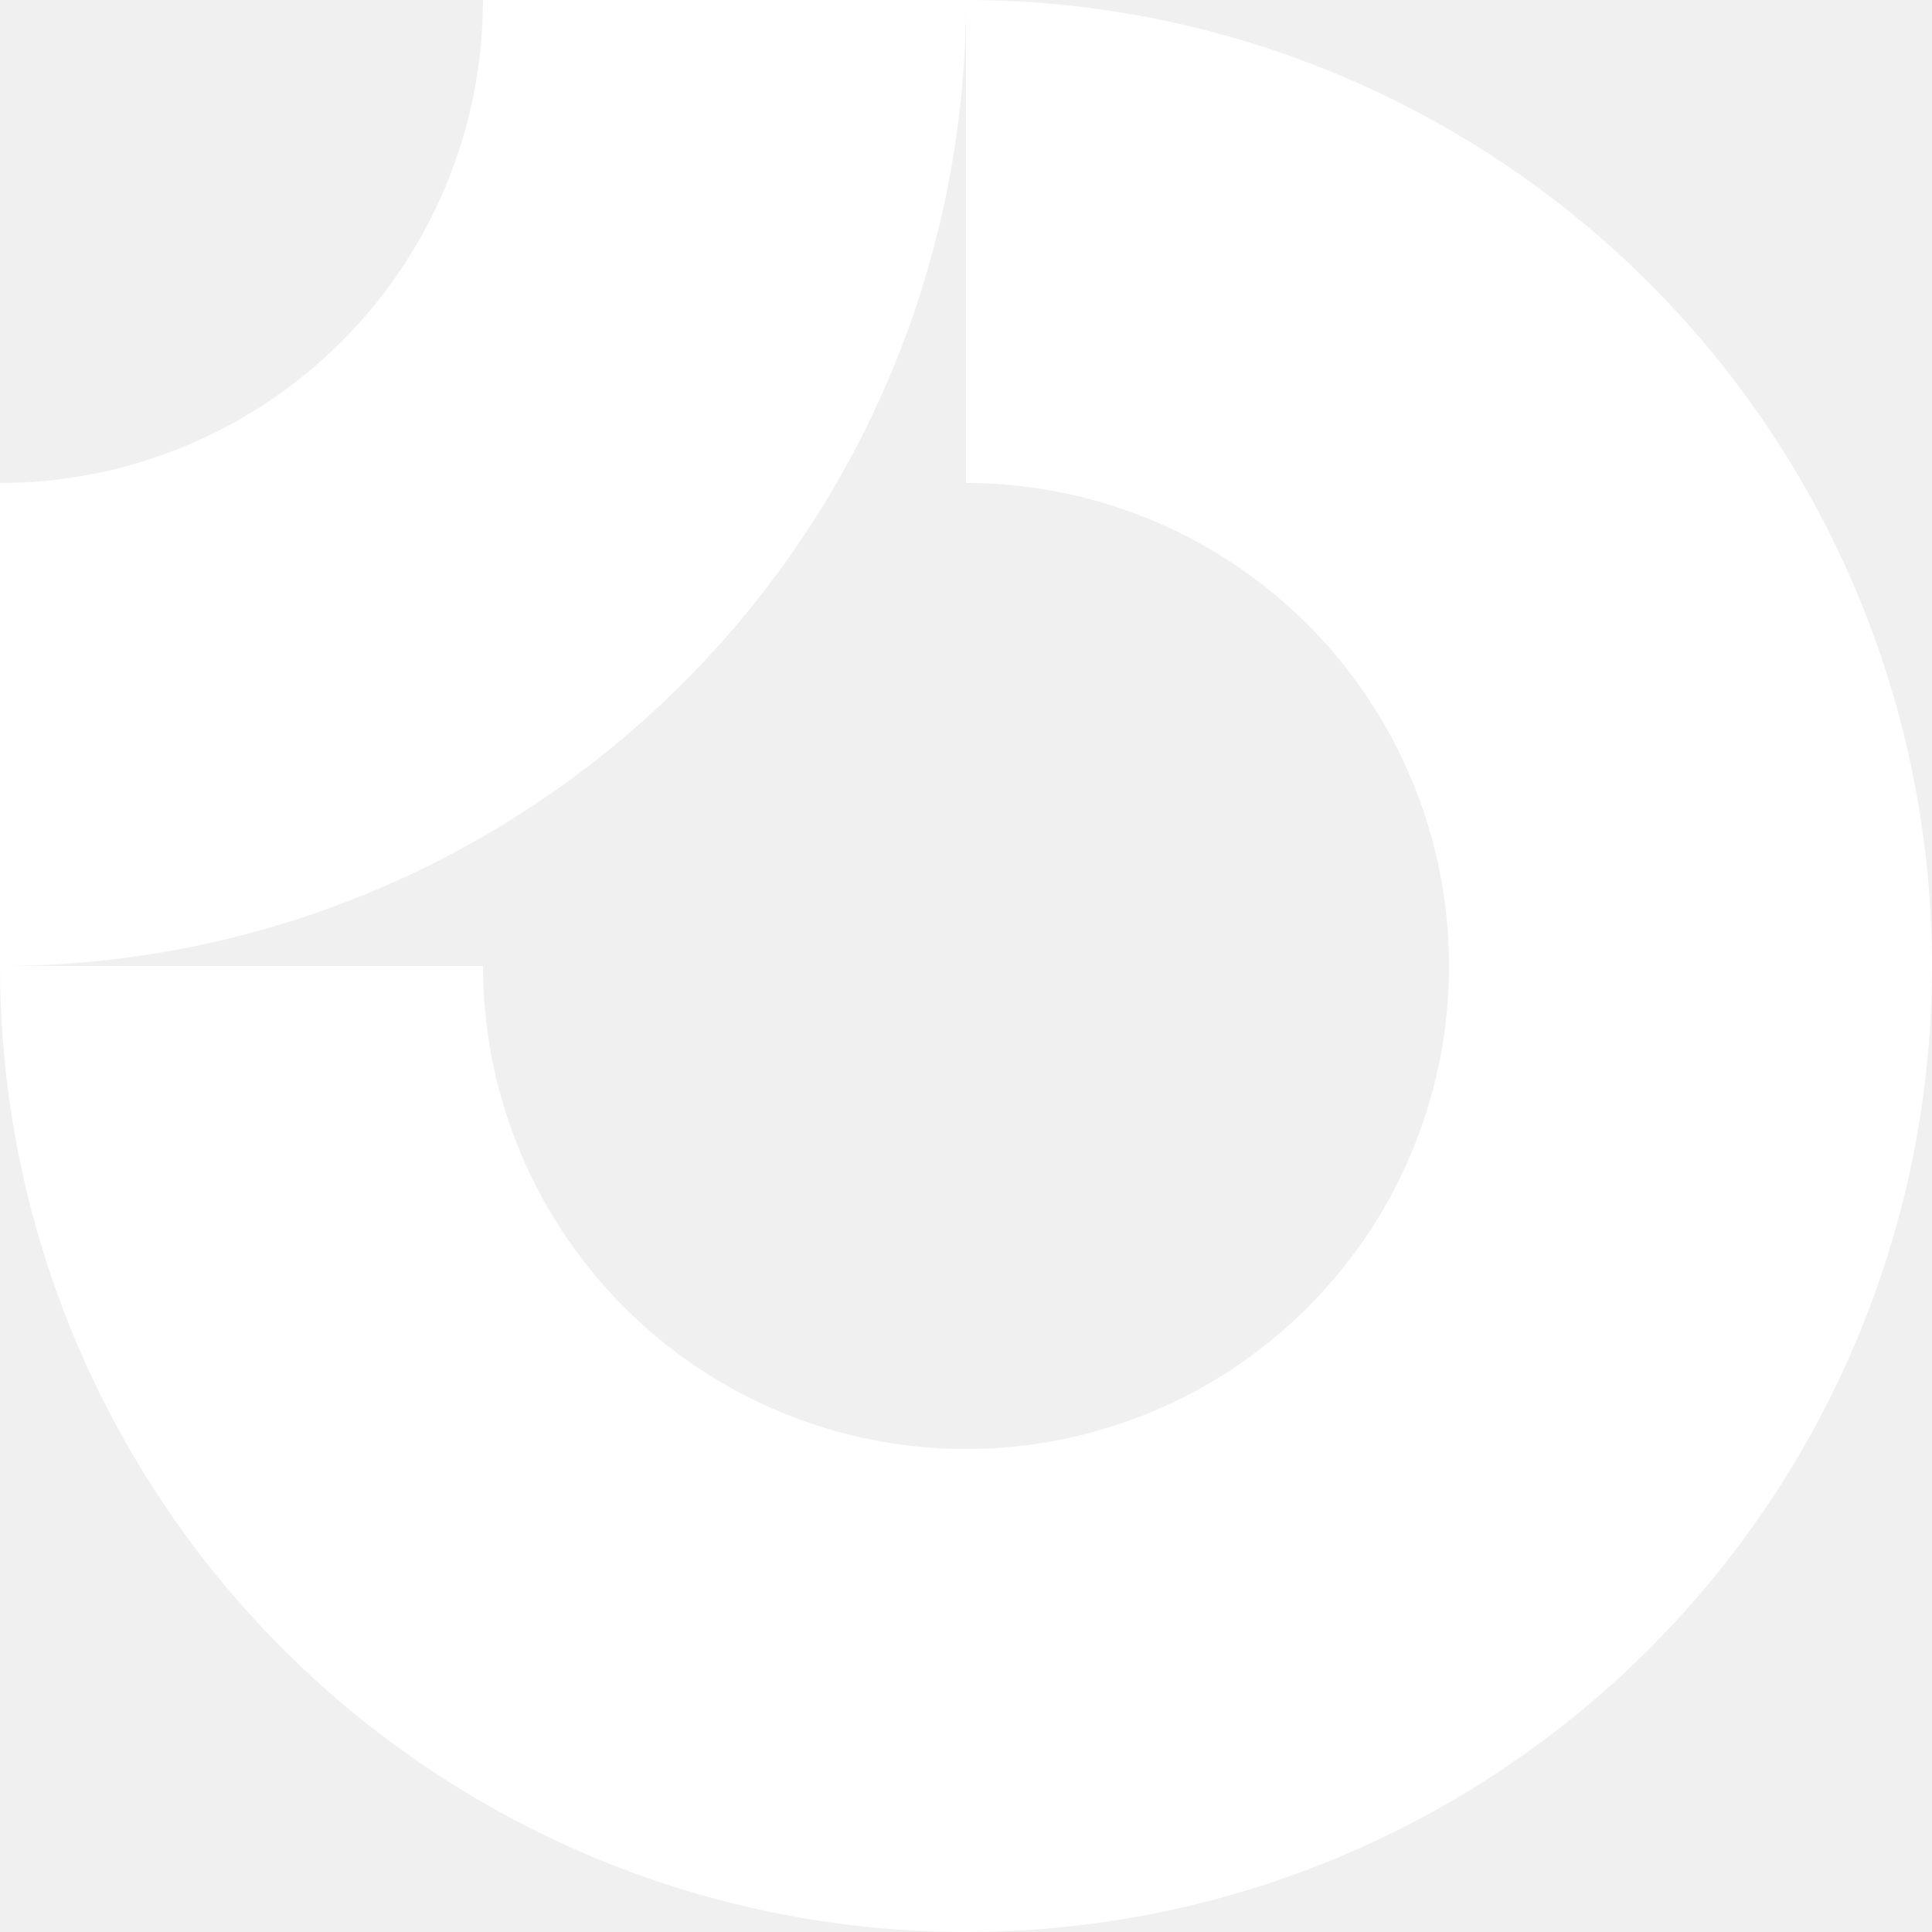
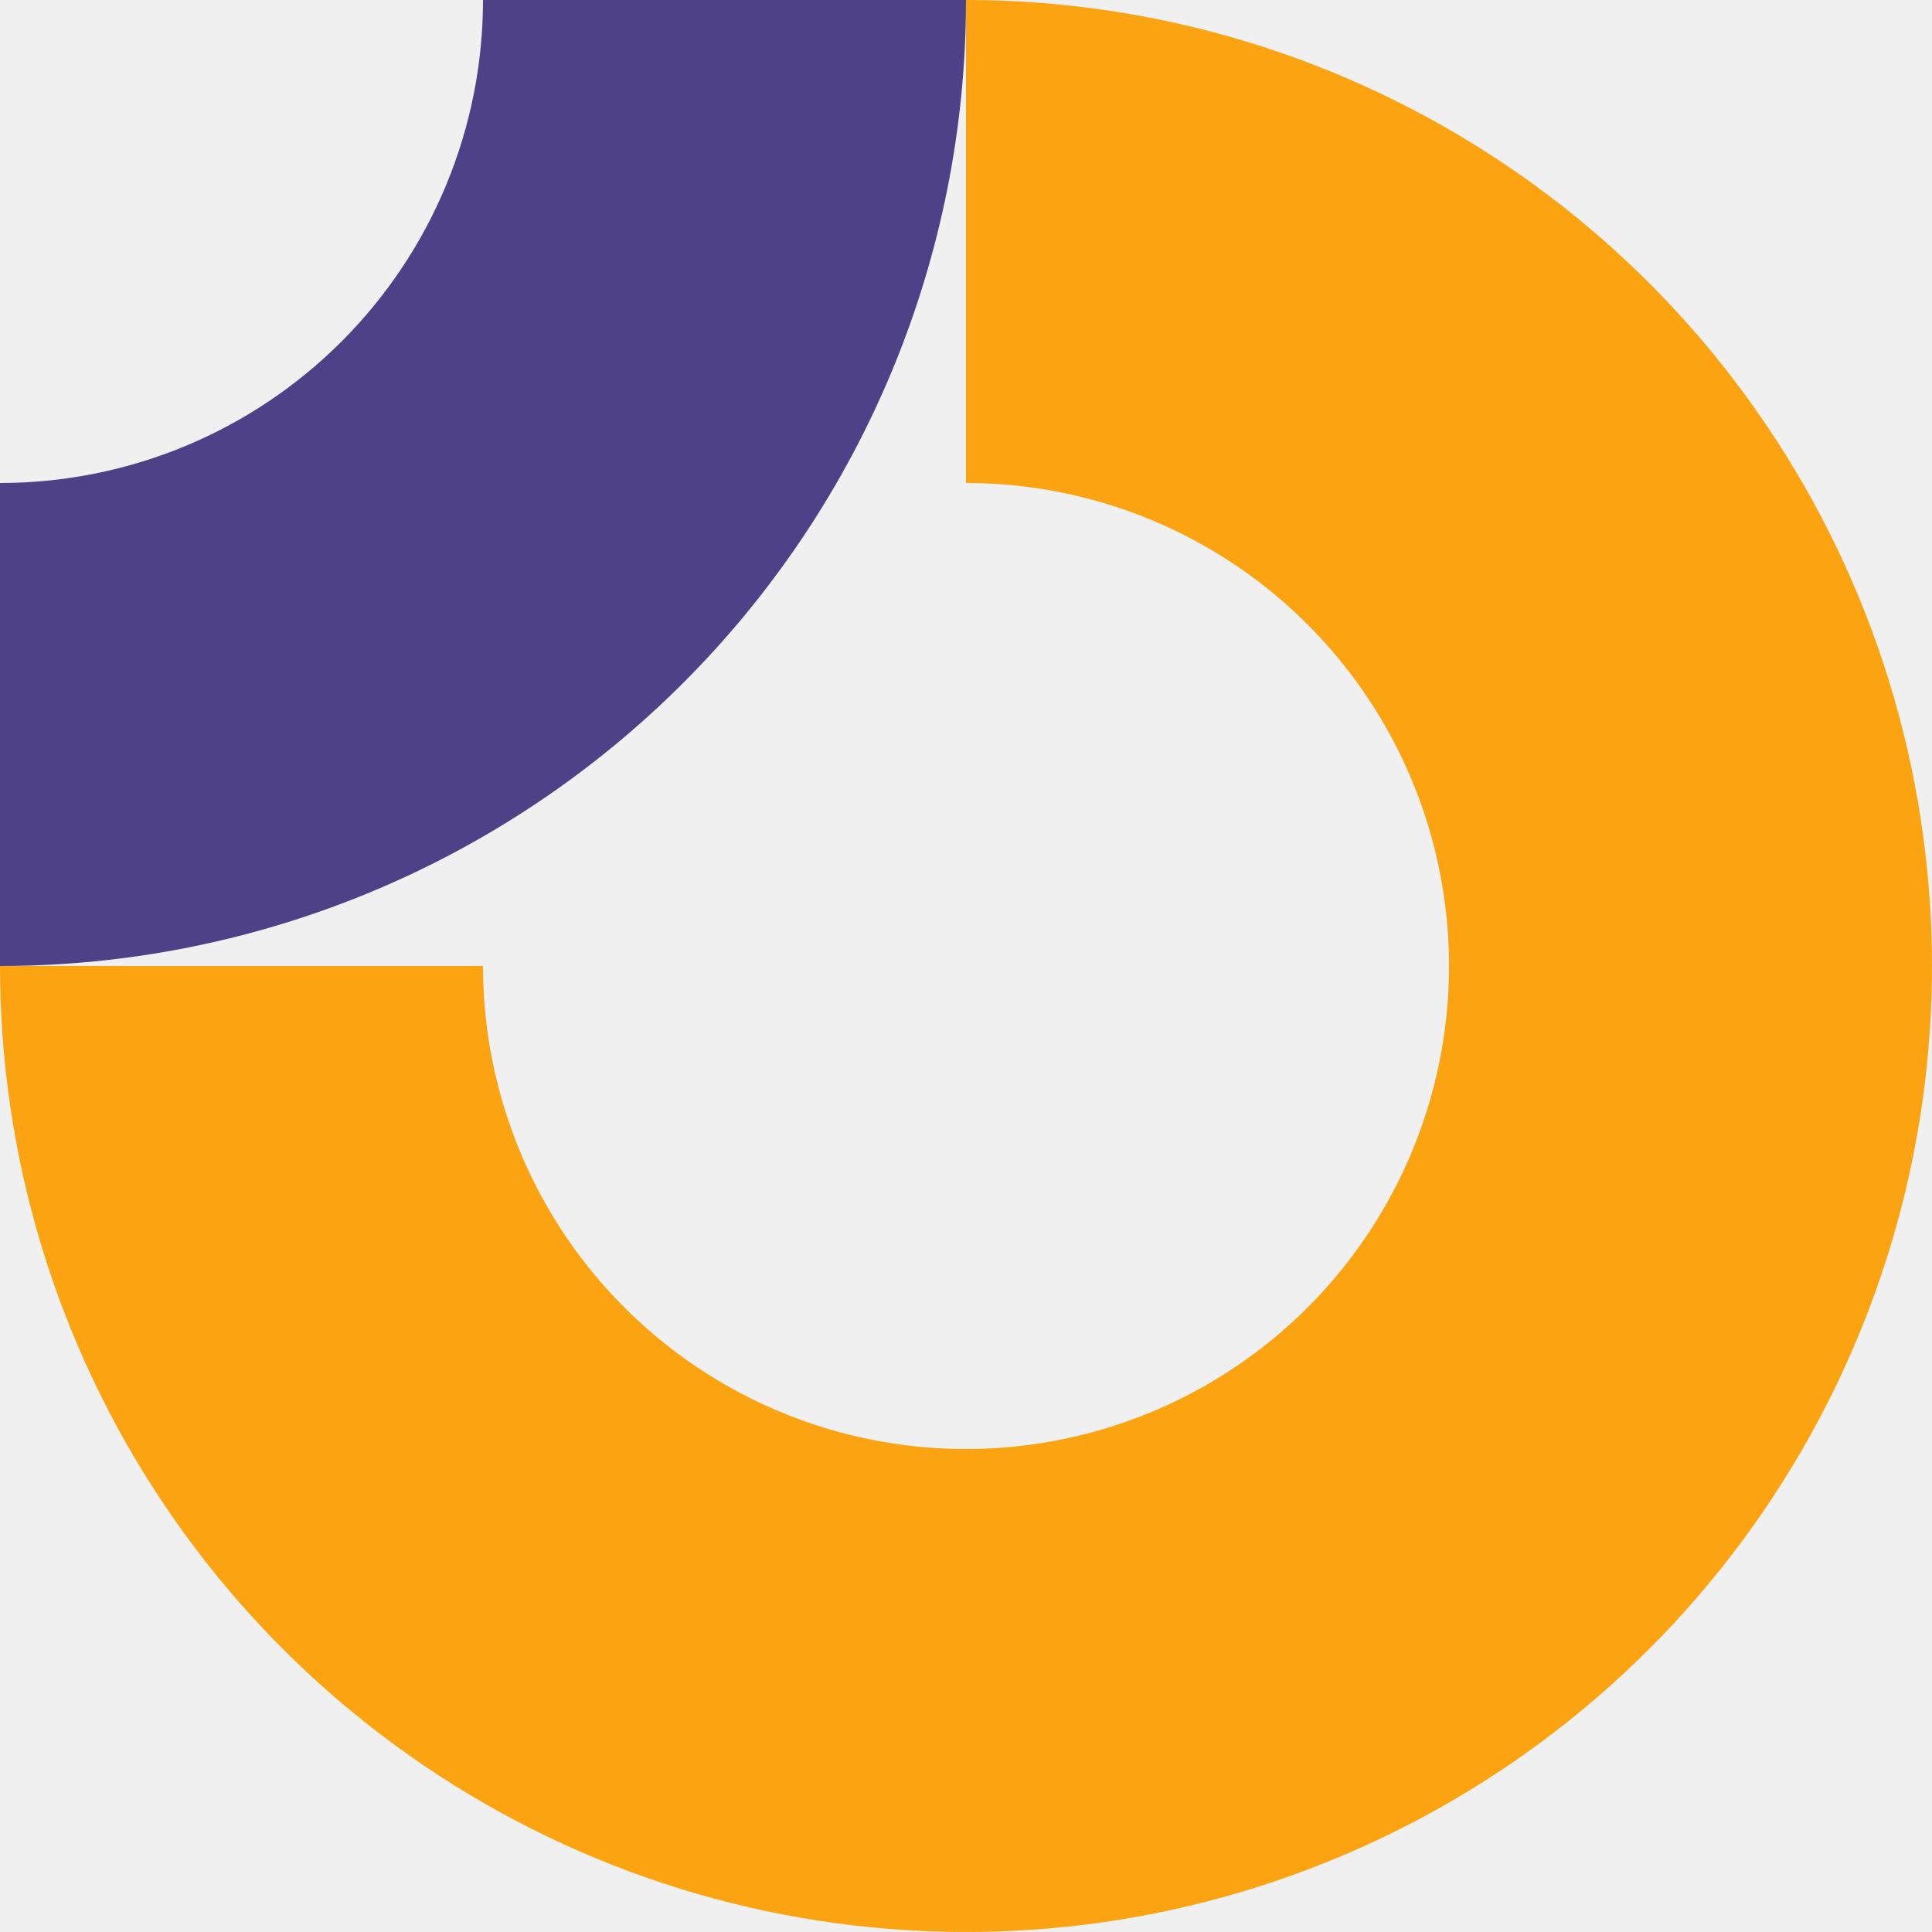
<svg xmlns="http://www.w3.org/2000/svg" id="logo-86" width="40" height="40" viewBox="0 0 40 40" fill="none">
-   <path class="ccustom" fill-rule="evenodd" clip-rule="evenodd" d="M25.556 11.685C23.911 10.586 21.978 10 20 10V0C23.956 0 27.822 1.173 31.111 3.371C34.4 5.568 36.964 8.692 38.478 12.346C39.991 16.001 40.387 20.022 39.616 23.902C38.844 27.781 36.939 31.345 34.142 34.142C31.345 36.939 27.781 38.844 23.902 39.616C20.022 40.387 16.001 39.991 12.346 38.478C8.692 36.964 5.568 34.4 3.371 31.111C1.173 27.822 0 23.956 0 20H10C10 21.978 10.586 23.911 11.685 25.556C12.784 27.2 14.346 28.482 16.173 29.239C18 29.996 20.011 30.194 21.951 29.808C23.891 29.422 25.672 28.47 27.071 27.071C28.47 25.672 29.422 23.891 29.808 21.951C30.194 20.011 29.996 18 29.239 16.173C28.482 14.346 27.2 12.784 25.556 11.685Z" fill="#FFFFFF" />
-   <path class="ccustom" fill-rule="evenodd" clip-rule="evenodd" d="M10 5.16562e-07C10 1.313 9.741 2.614 9.239 3.827C8.736 5.04 8 6.142 7.071 7.071C6.142 8 5.04 8.736 3.827 9.239C2.614 9.741 1.313 10 5.4439e-06 10L5.00679e-06 20C2.626 20 5.227 19.483 7.654 18.478C10.08 17.473 12.285 15.999 14.142 14.142C15.999 12.285 17.473 10.08 18.478 7.654C19.483 5.227 20 2.626 20 -3.81469e-06L10 5.16562e-07Z" fill="#FFFFFF" />
+   <path class="ccustom" fill-rule="evenodd" clip-rule="evenodd" d="M25.556 11.685C23.911 10.586 21.978 10 20 10V0C23.956 0 27.822 1.173 31.111 3.371C34.4 5.568 36.964 8.692 38.478 12.346C39.991 16.001 40.387 20.022 39.616 23.902C38.844 27.781 36.939 31.345 34.142 34.142C31.345 36.939 27.781 38.844 23.902 39.616C20.022 40.387 16.001 39.991 12.346 38.478C8.692 36.964 5.568 34.4 3.371 31.111C1.173 27.822 0 23.956 0 20H10C10 21.978 10.586 23.911 11.685 25.556C12.784 27.2 14.346 28.482 16.173 29.239C18 29.996 20.011 30.194 21.951 29.808C23.891 29.422 25.672 28.47 27.071 27.071C28.47 25.672 29.422 23.891 29.808 21.951C30.194 20.011 29.996 18 29.239 16.173C28.482 14.346 27.2 12.784 25.556 11.685Z" fill="#fca311" />
+   <path class="ccustom" fill-rule="evenodd" clip-rule="evenodd" d="M10 5.16562e-07C10 1.313 9.741 2.614 9.239 3.827C8.736 5.04 8 6.142 7.071 7.071C6.142 8 5.04 8.736 3.827 9.239C2.614 9.741 1.313 10 5.4439e-06 10L5.00679e-06 20C2.626 20 5.227 19.483 7.654 18.478C10.08 17.473 12.285 15.999 14.142 14.142C15.999 12.285 17.473 10.08 18.478 7.654C19.483 5.227 20 2.626 20 -3.81469e-06L10 5.16562e-07Z" fill="#4e4187" />
</svg>
